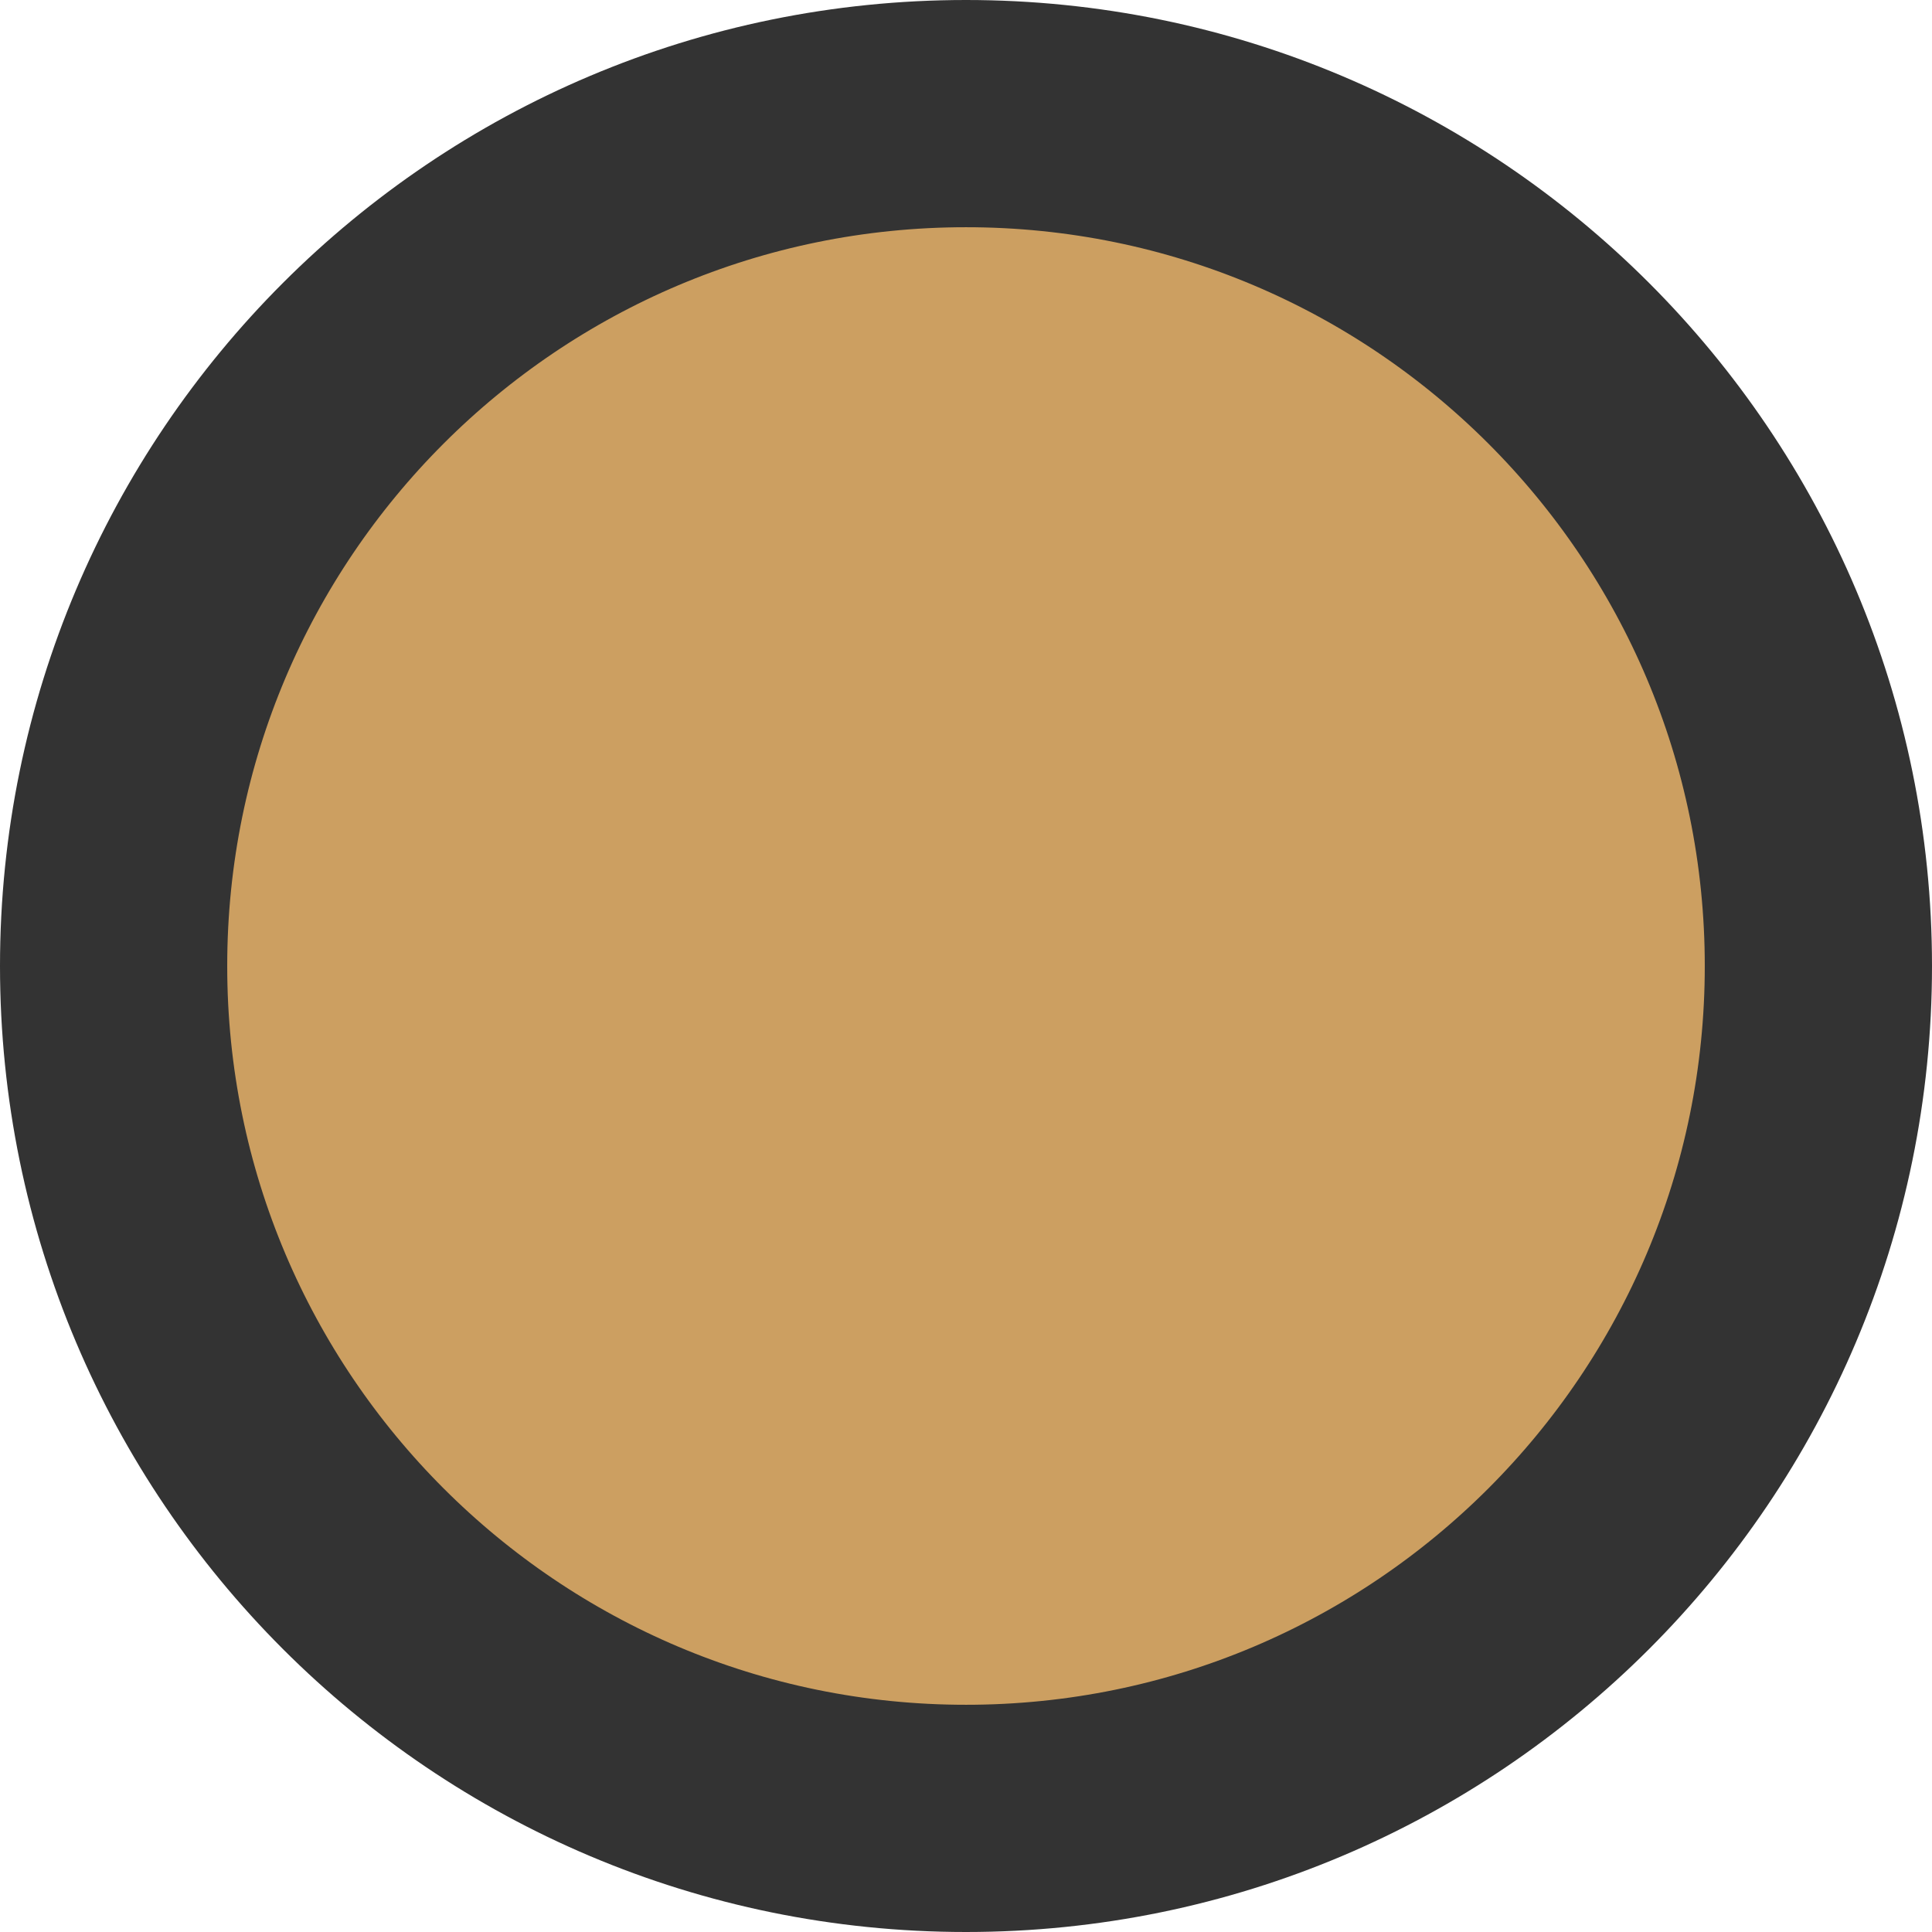
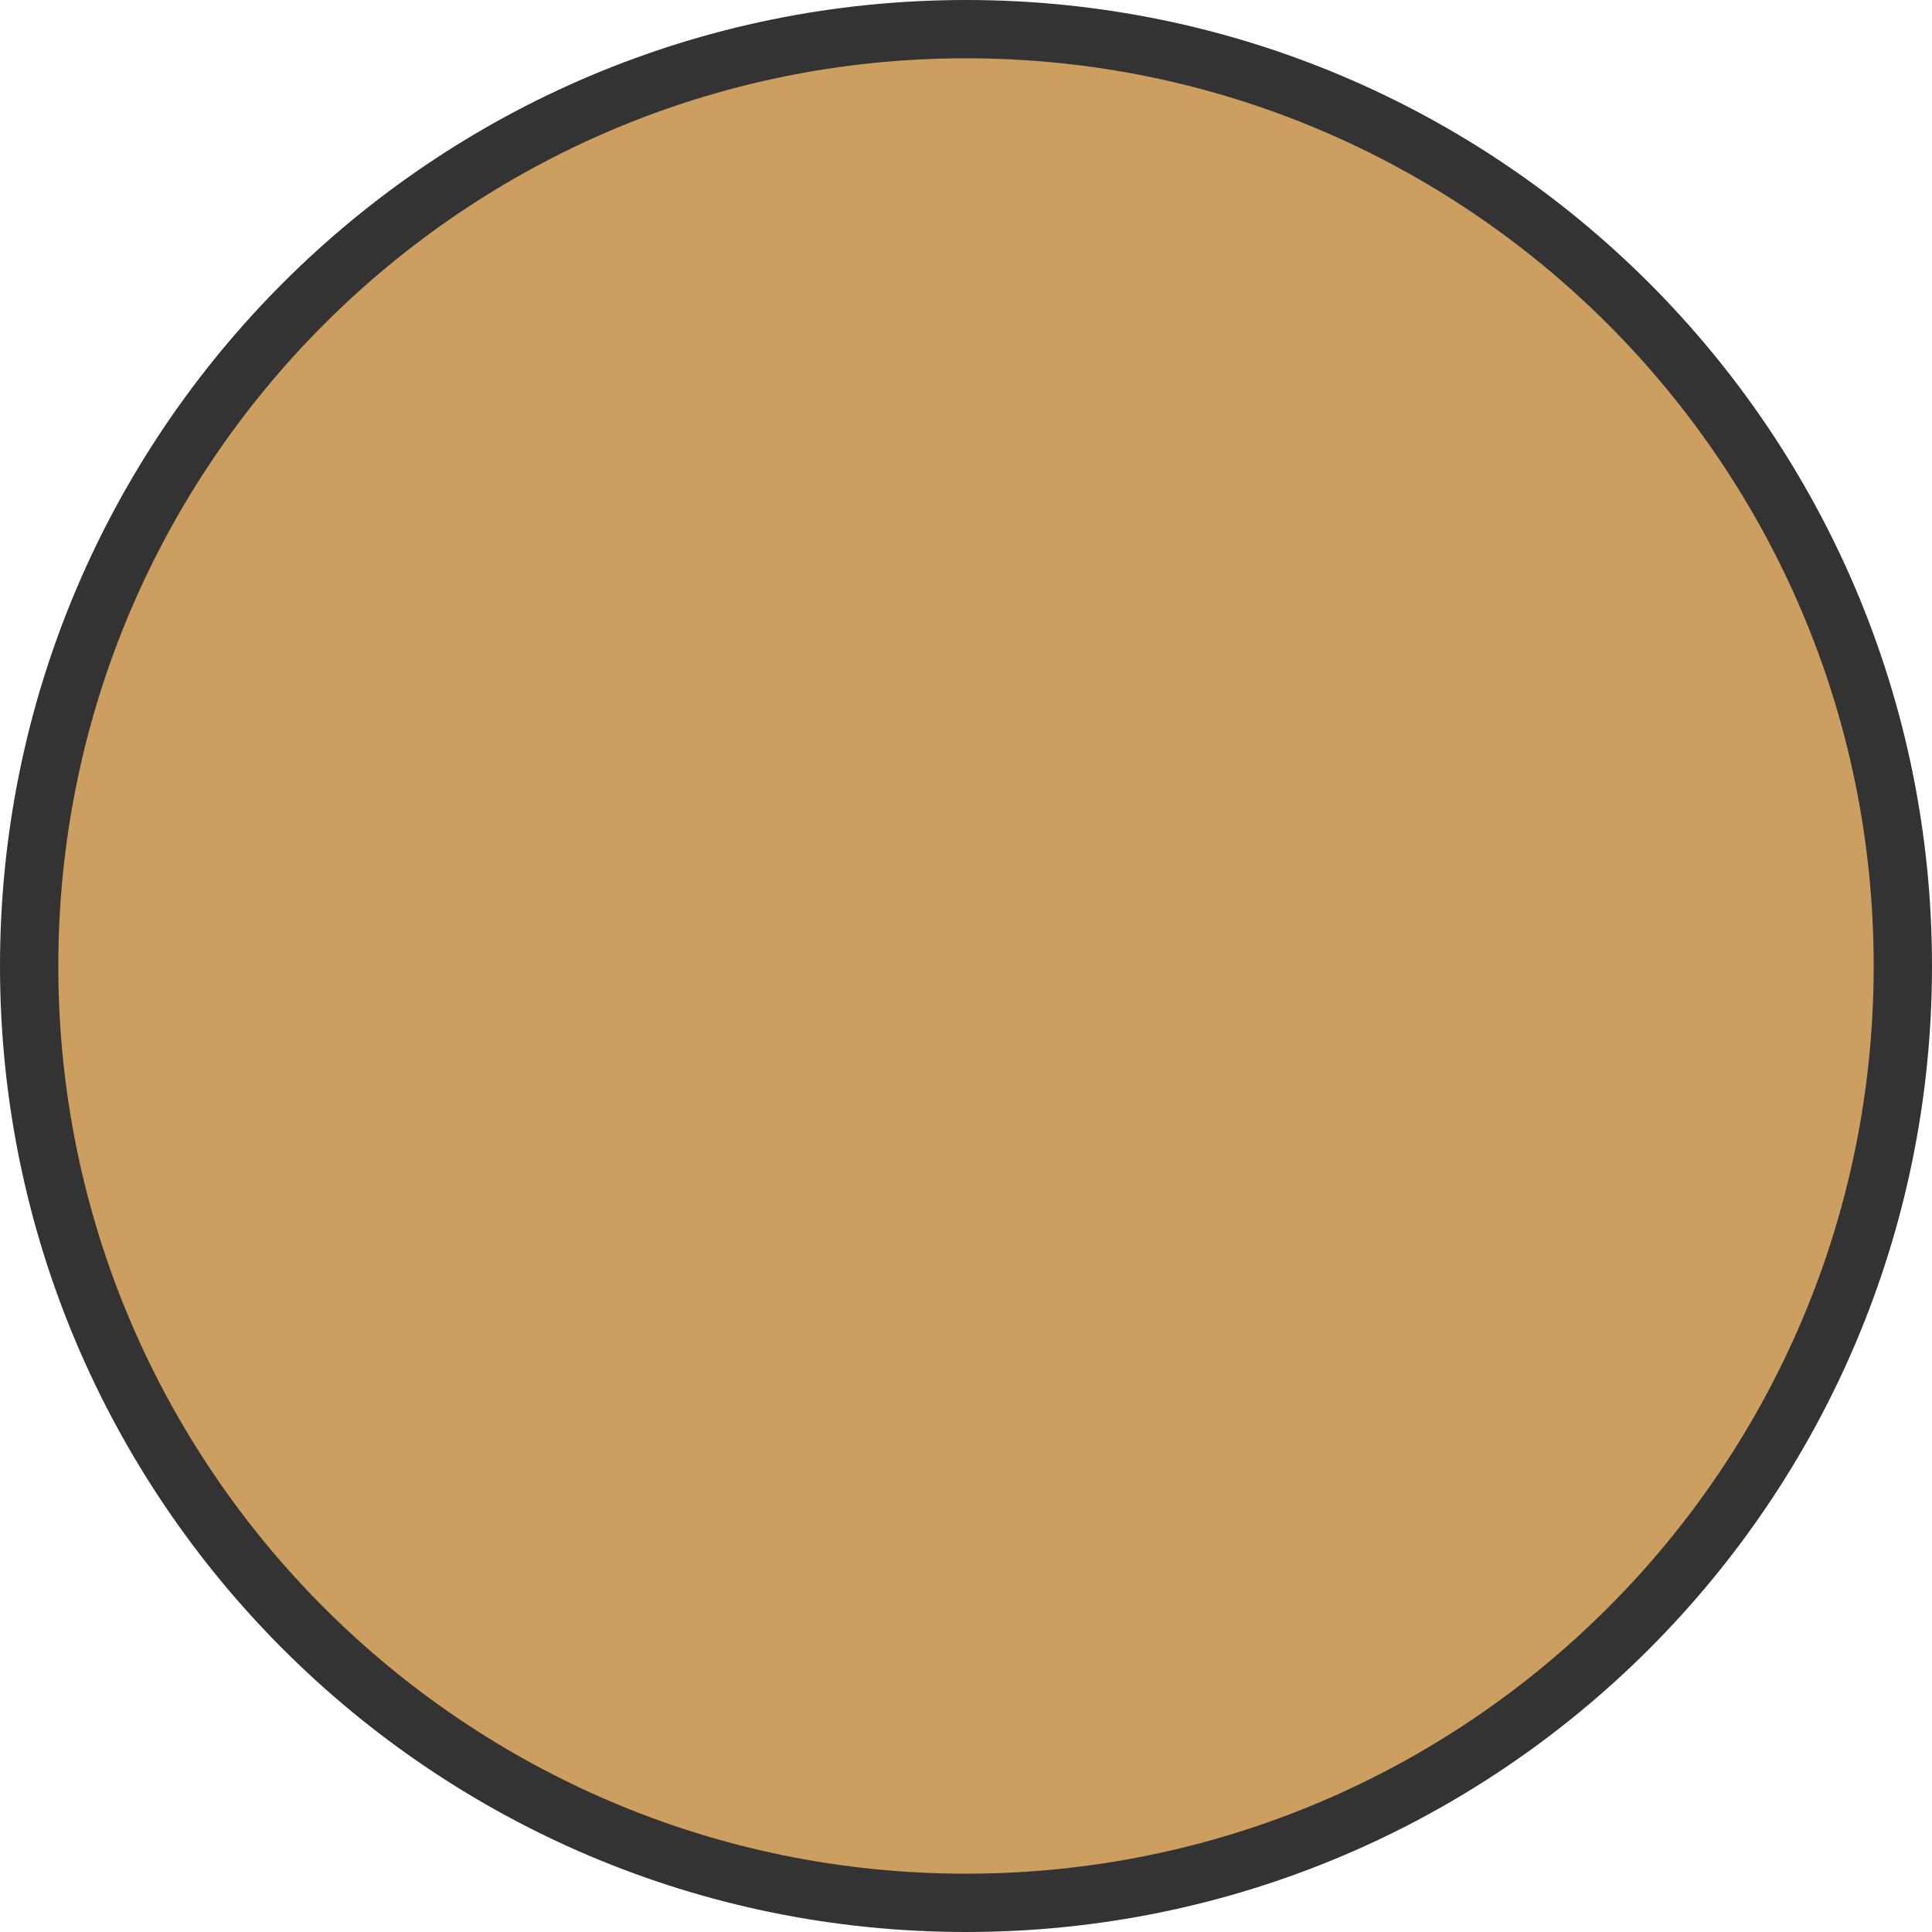
- <svg xmlns="http://www.w3.org/2000/svg" width="8.996" height="8.996" viewBox="0 0 8.996 8.996">
-   <circle id="path292" cx="3.969" cy="3.969" r="3.969" transform="translate(0.529 0.529)" fill="#cc9f61" stroke="#333" stroke-linecap="round" stroke-width="1.058" />
+ <svg xmlns="http://www.w3.org/2000/svg" width="35.058" height="35.058" viewBox="0 0 35.058 35.058">
+   <circle id="path292" cx="17" cy="17" r="17" transform="translate(0.529 0.529)" fill="#cc9f61" stroke="#333" stroke-linecap="round" stroke-width="1.058" />
</svg>
